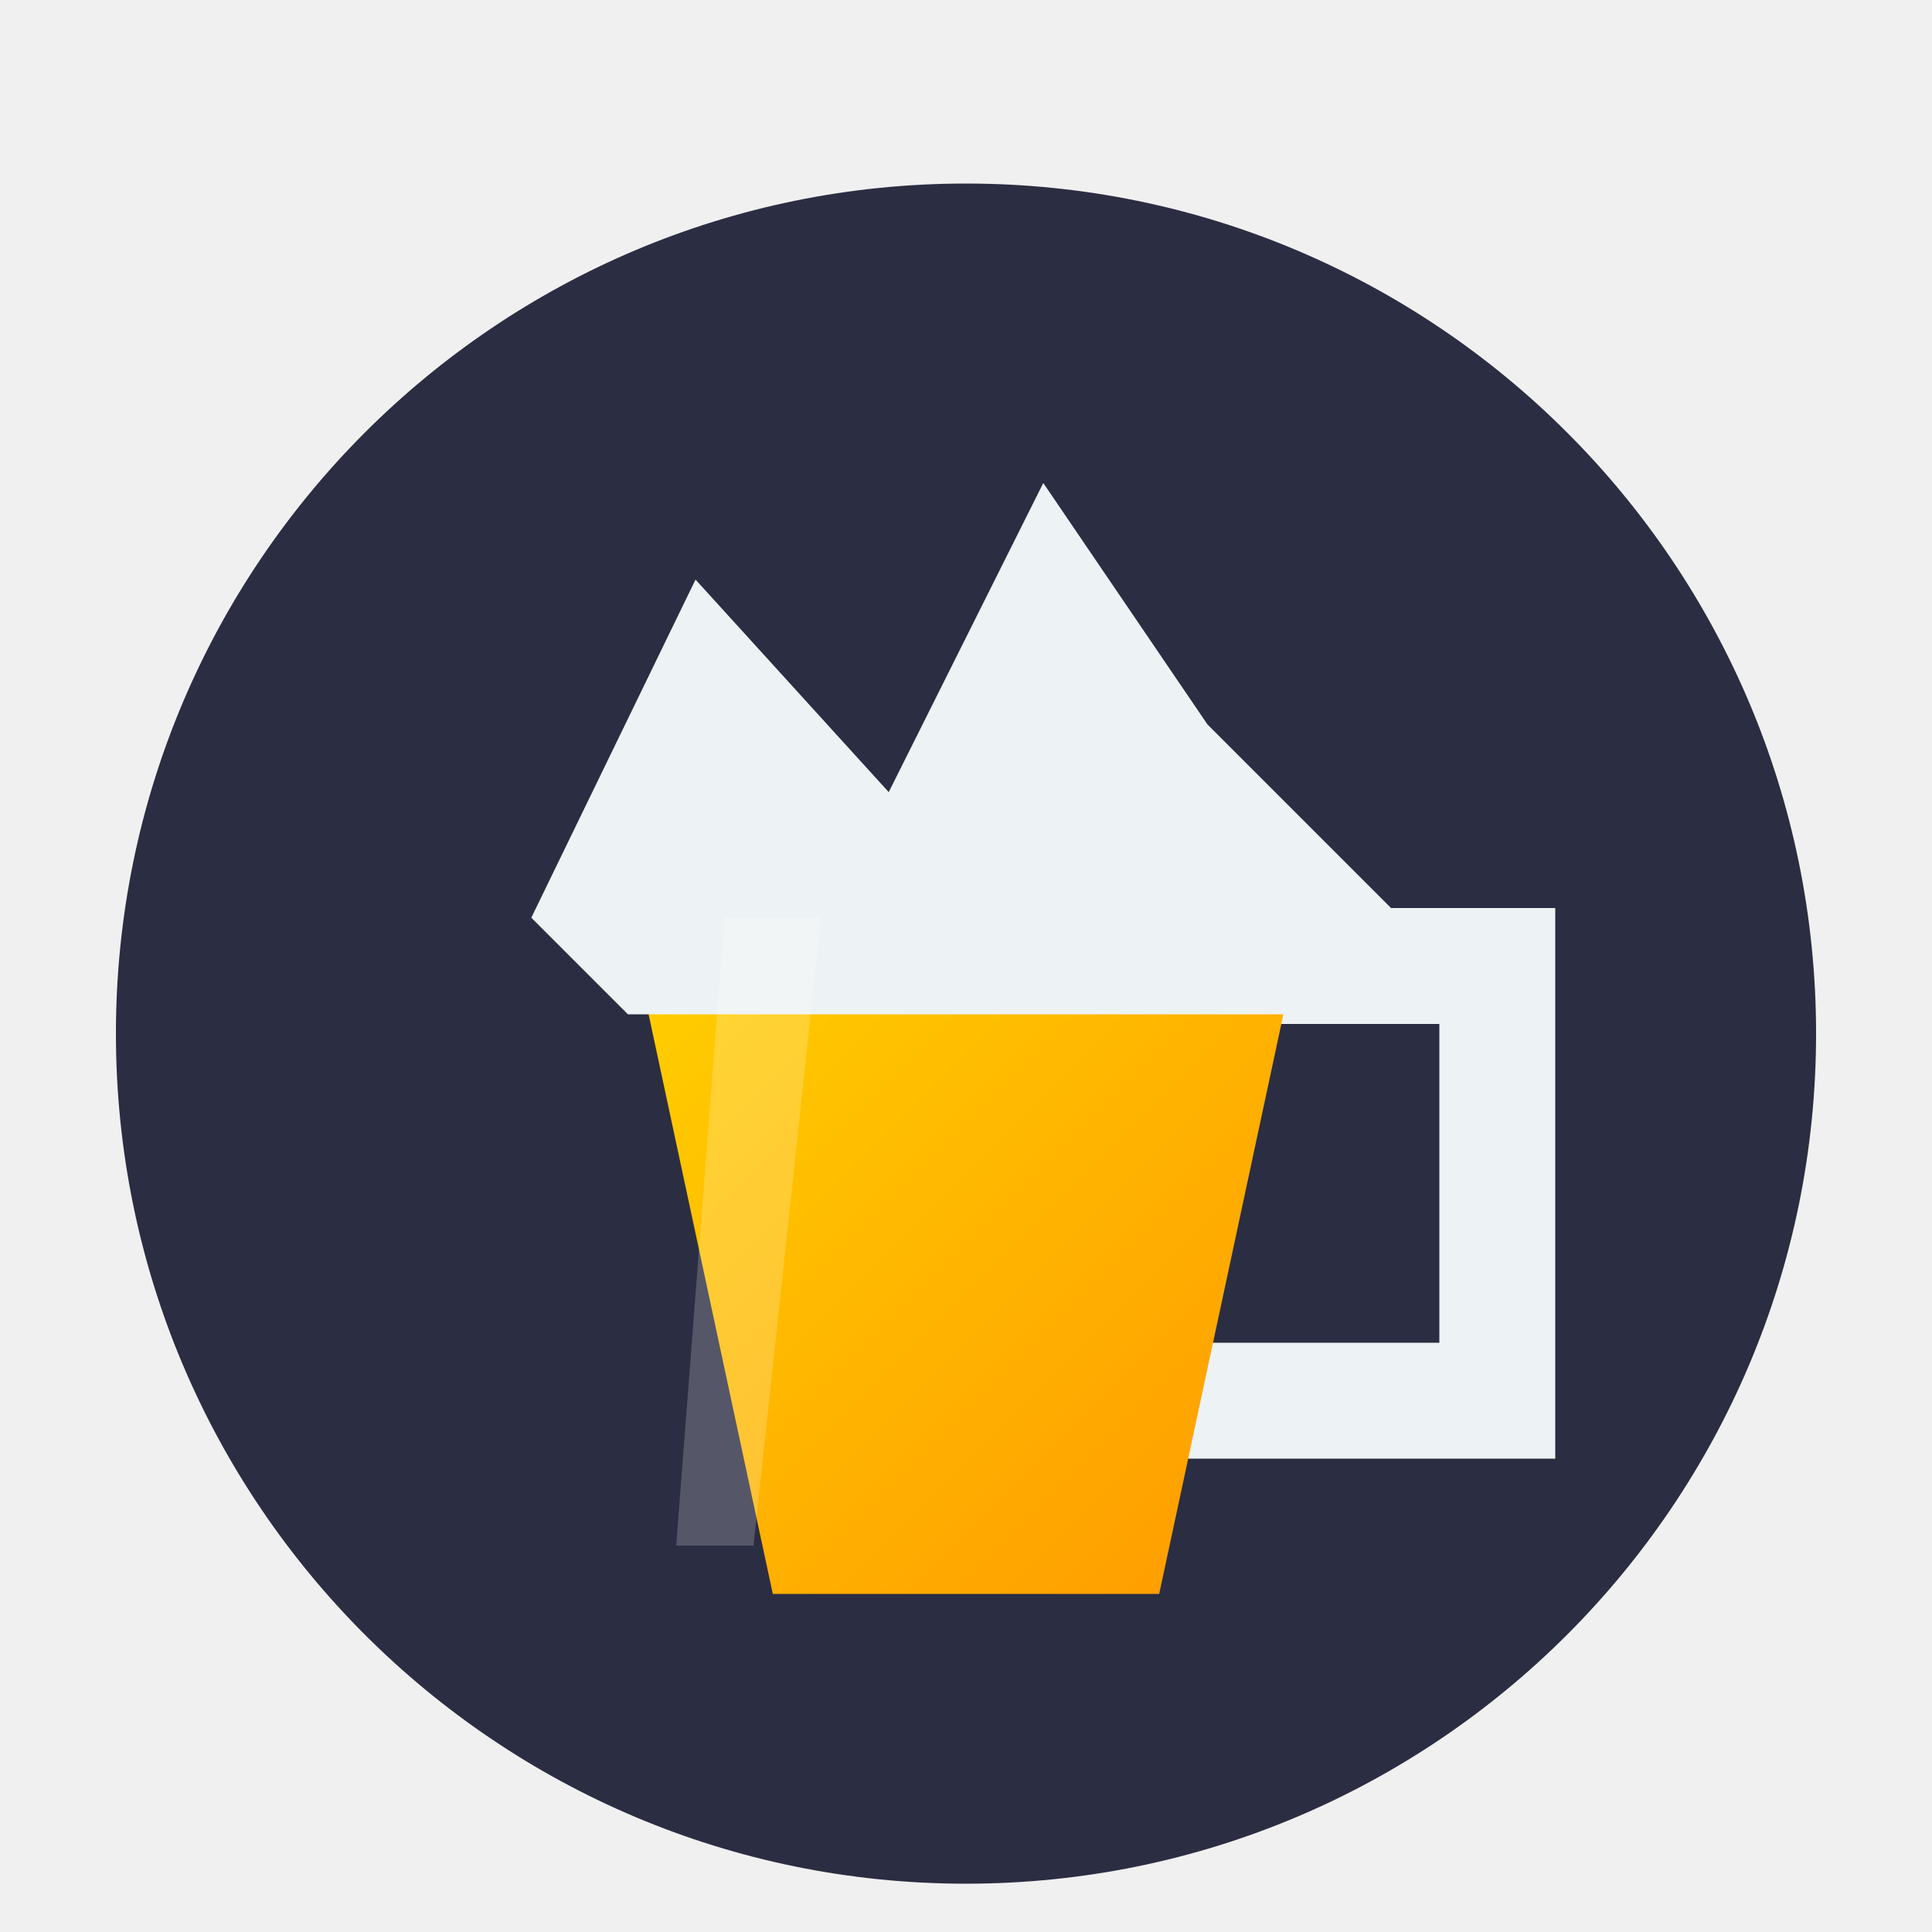
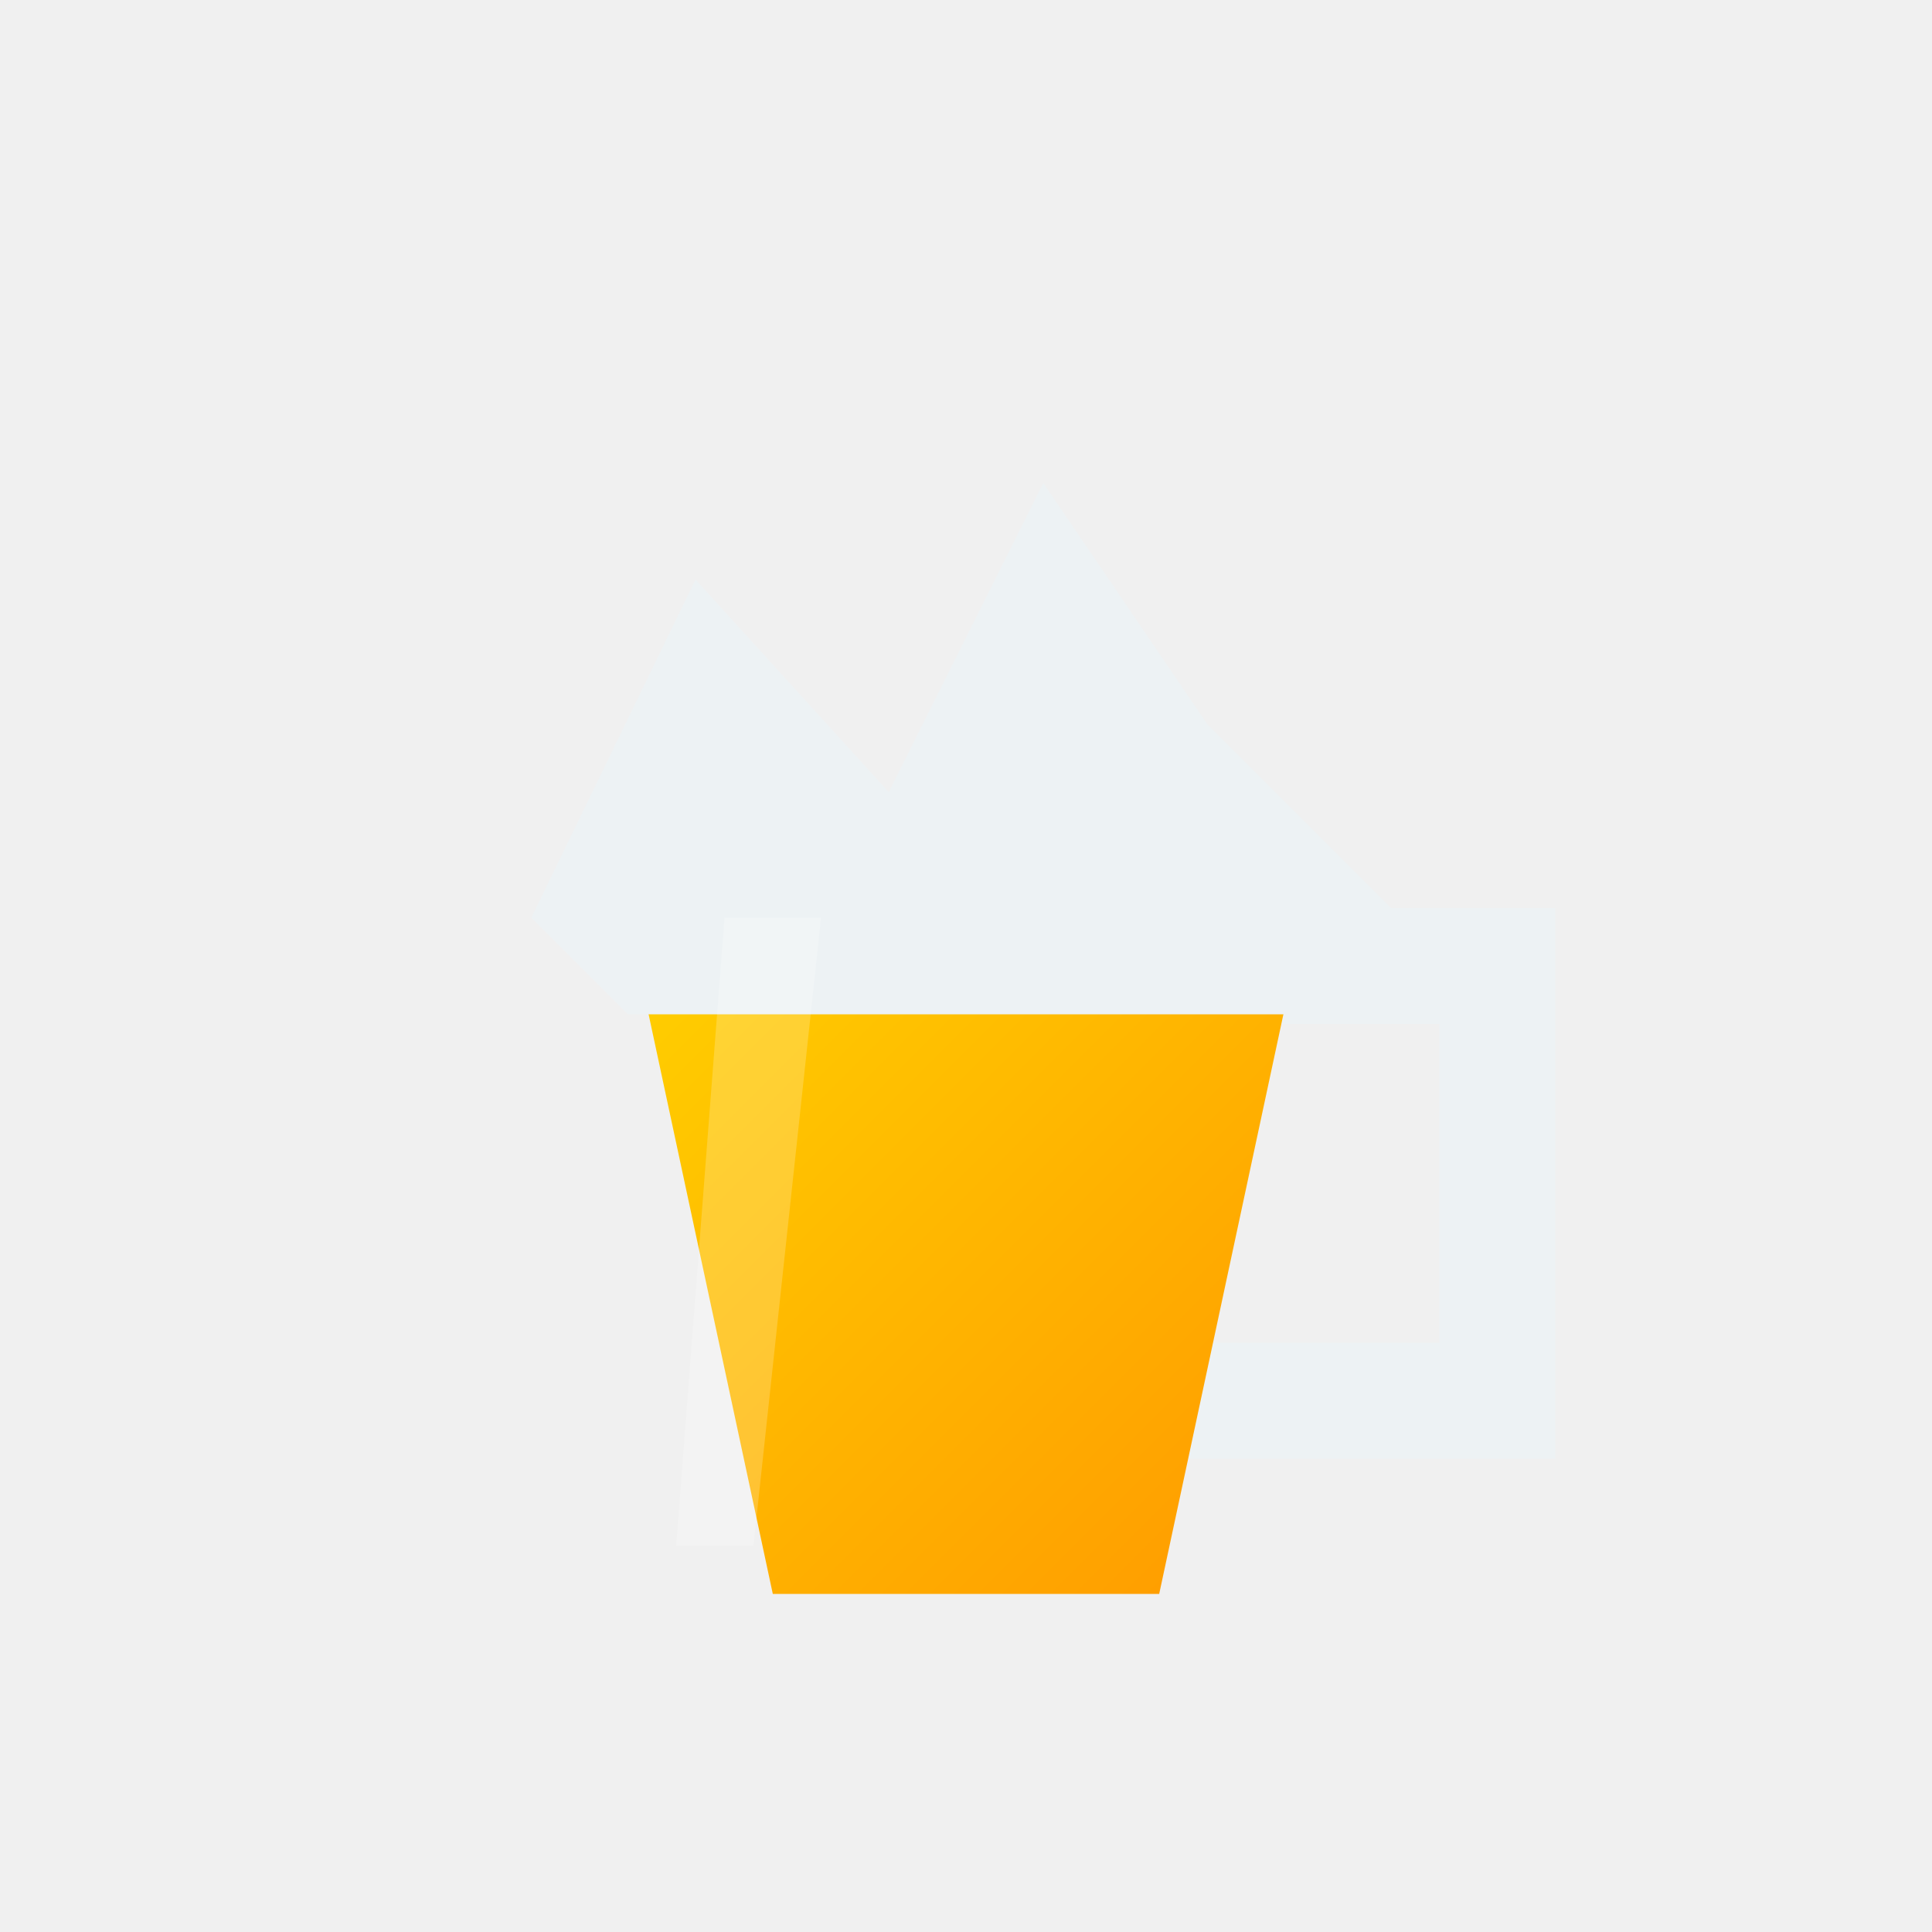
<svg xmlns="http://www.w3.org/2000/svg" viewBox="0 0 200 200" width="400" height="400">
  <defs>
    <linearGradient id="beerGradient" x1="0%" y1="0%" x2="100%" y2="100%">
      <stop offset="0%" stop-color="#FFD100" />
      <stop offset="100%" stop-color="#FF9900" />
    </linearGradient>
-     <clipPath id="circleClip">
-       <circle cx="100" cy="107" r="88" />
-     </clipPath>
  </defs>
-   <circle cx="100" cy="107" r="88" fill="#2B2D42" />
  <path fill="none" stroke="#EDF2F4" stroke-width="12" stroke-linejoin="miter" d="M 130,100 L 155,100 L 155,145 L 122,145" />
  <polygon fill="url(#beerGradient)" points="65,95 135,95 120,165 80,165" />
  <polygon fill="#EDF2F4" points="55,95 72,60 92,82 108,50 125,75 145,95 135,105 65,105" />
  <polygon fill="#FFFFFF" opacity="0.2" points="75,95 85,95 78,160 70,160" />
</svg>
